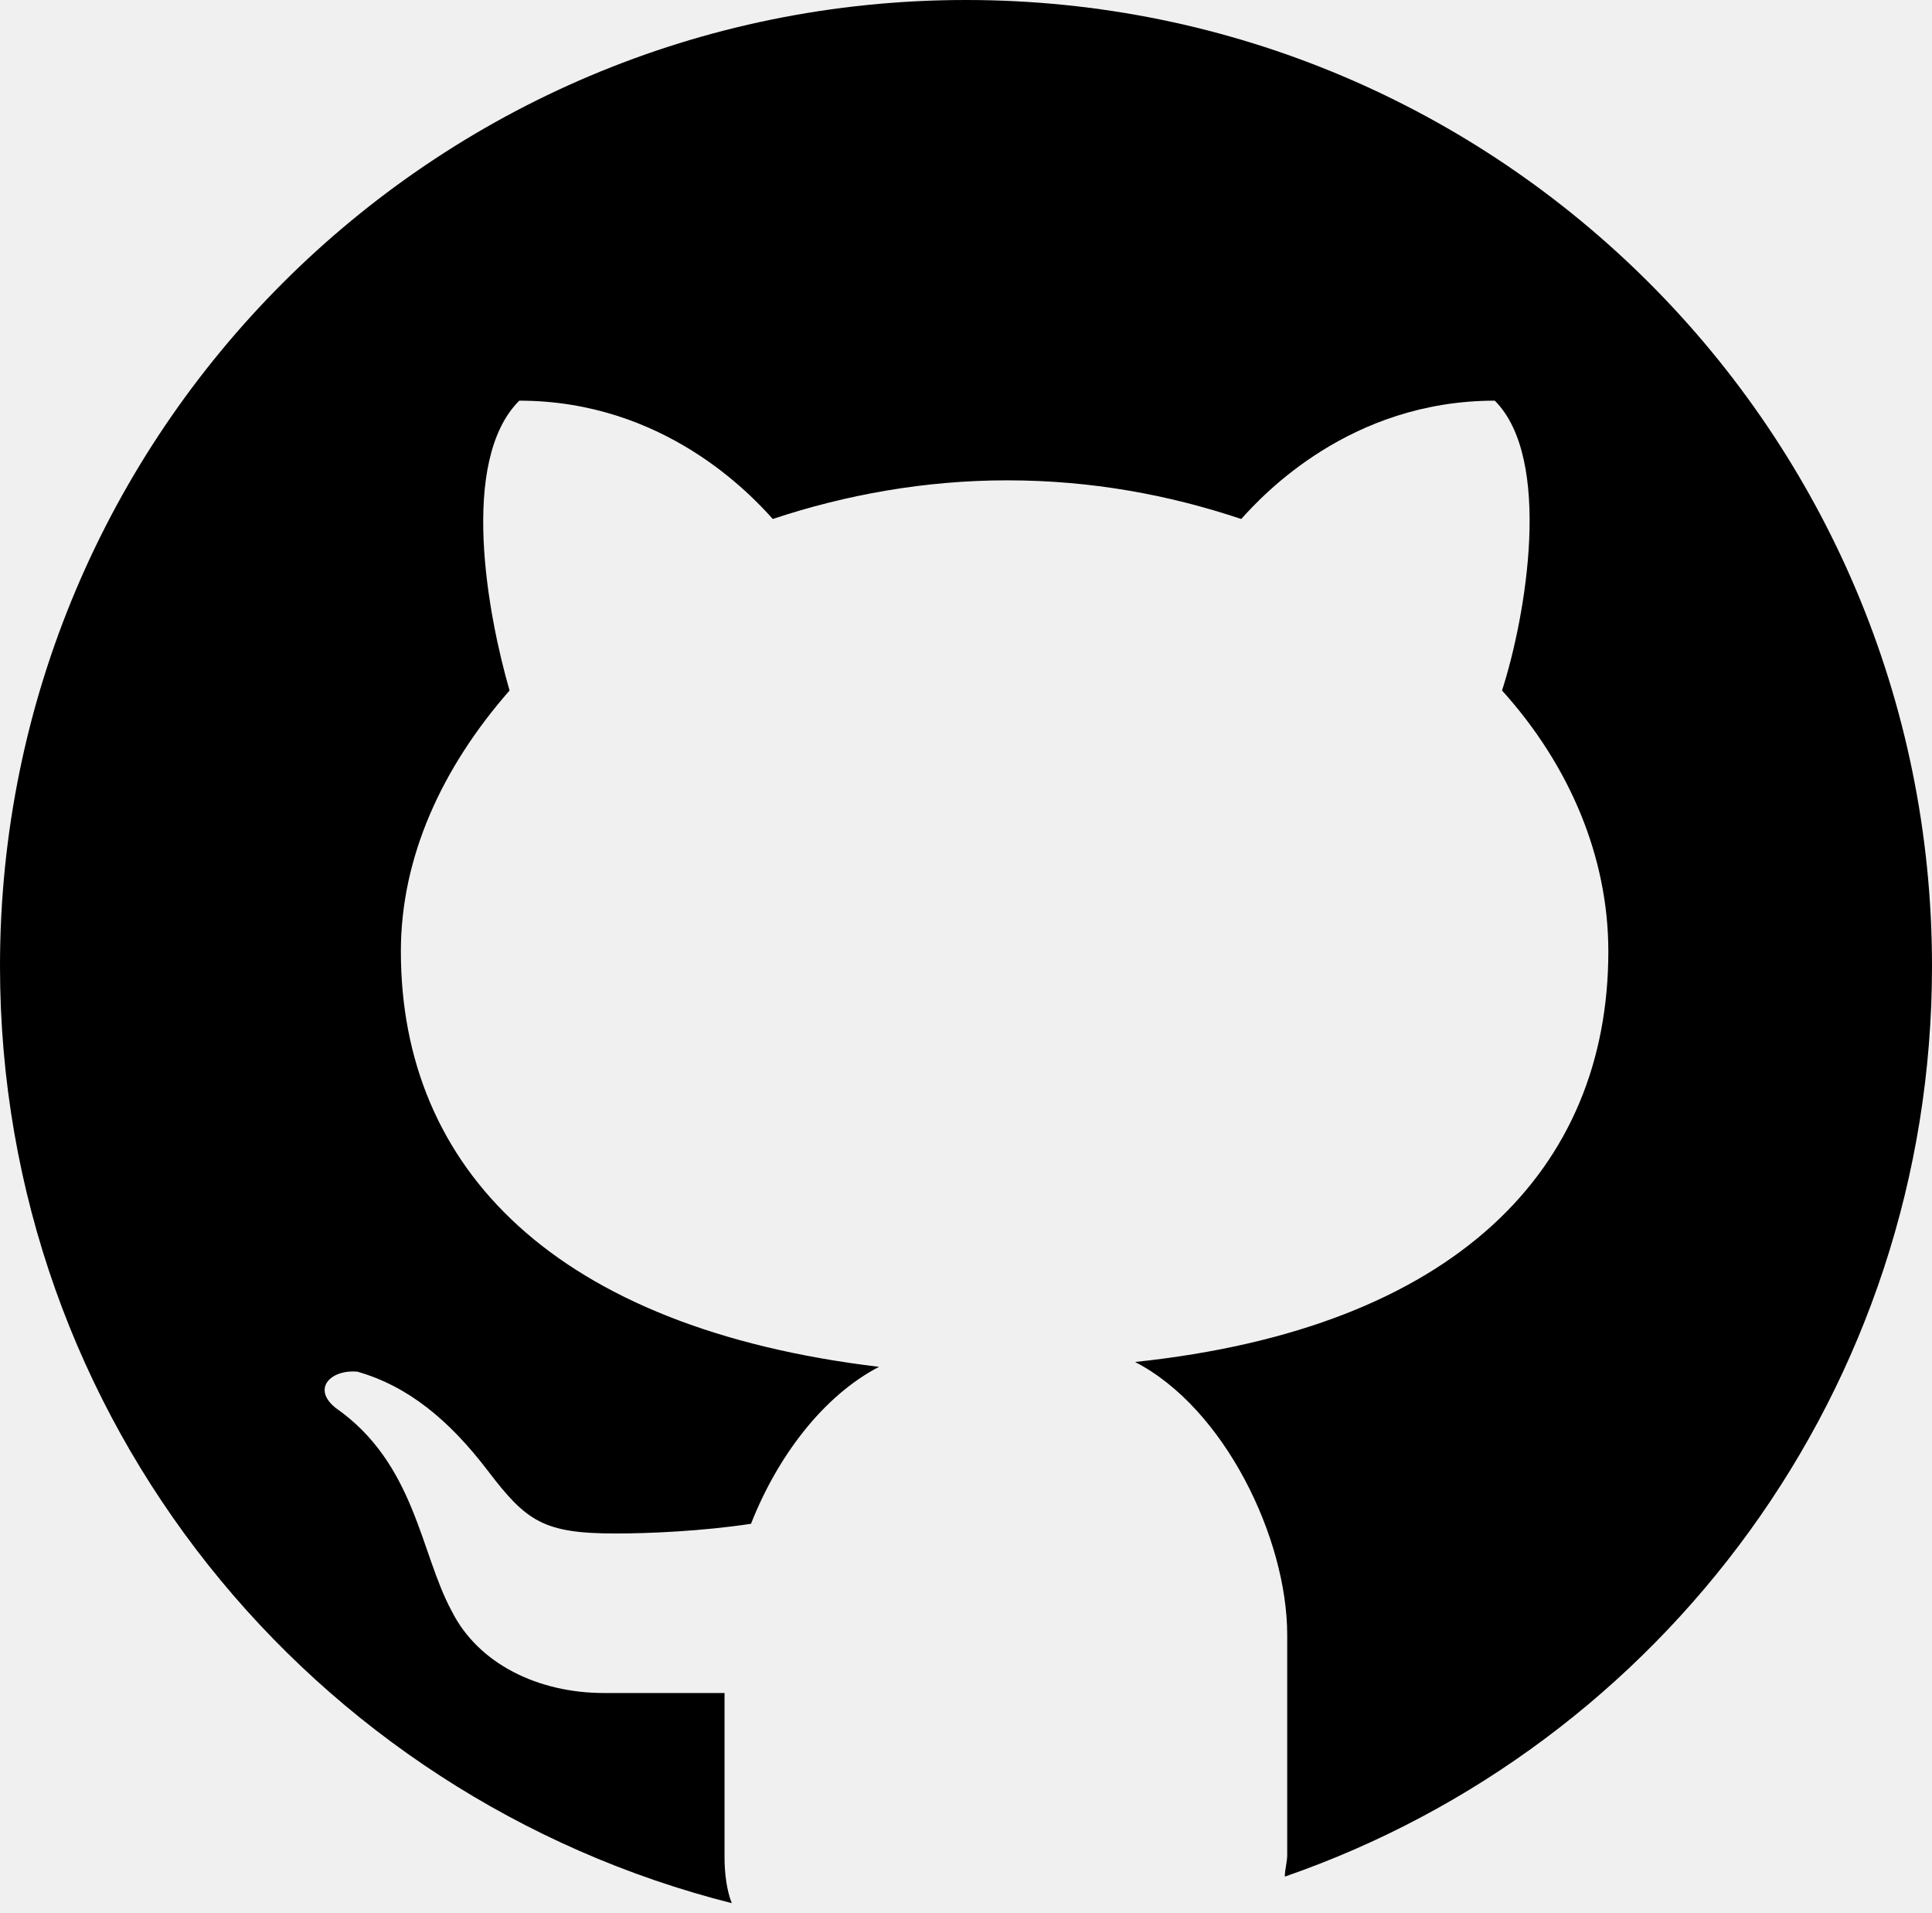
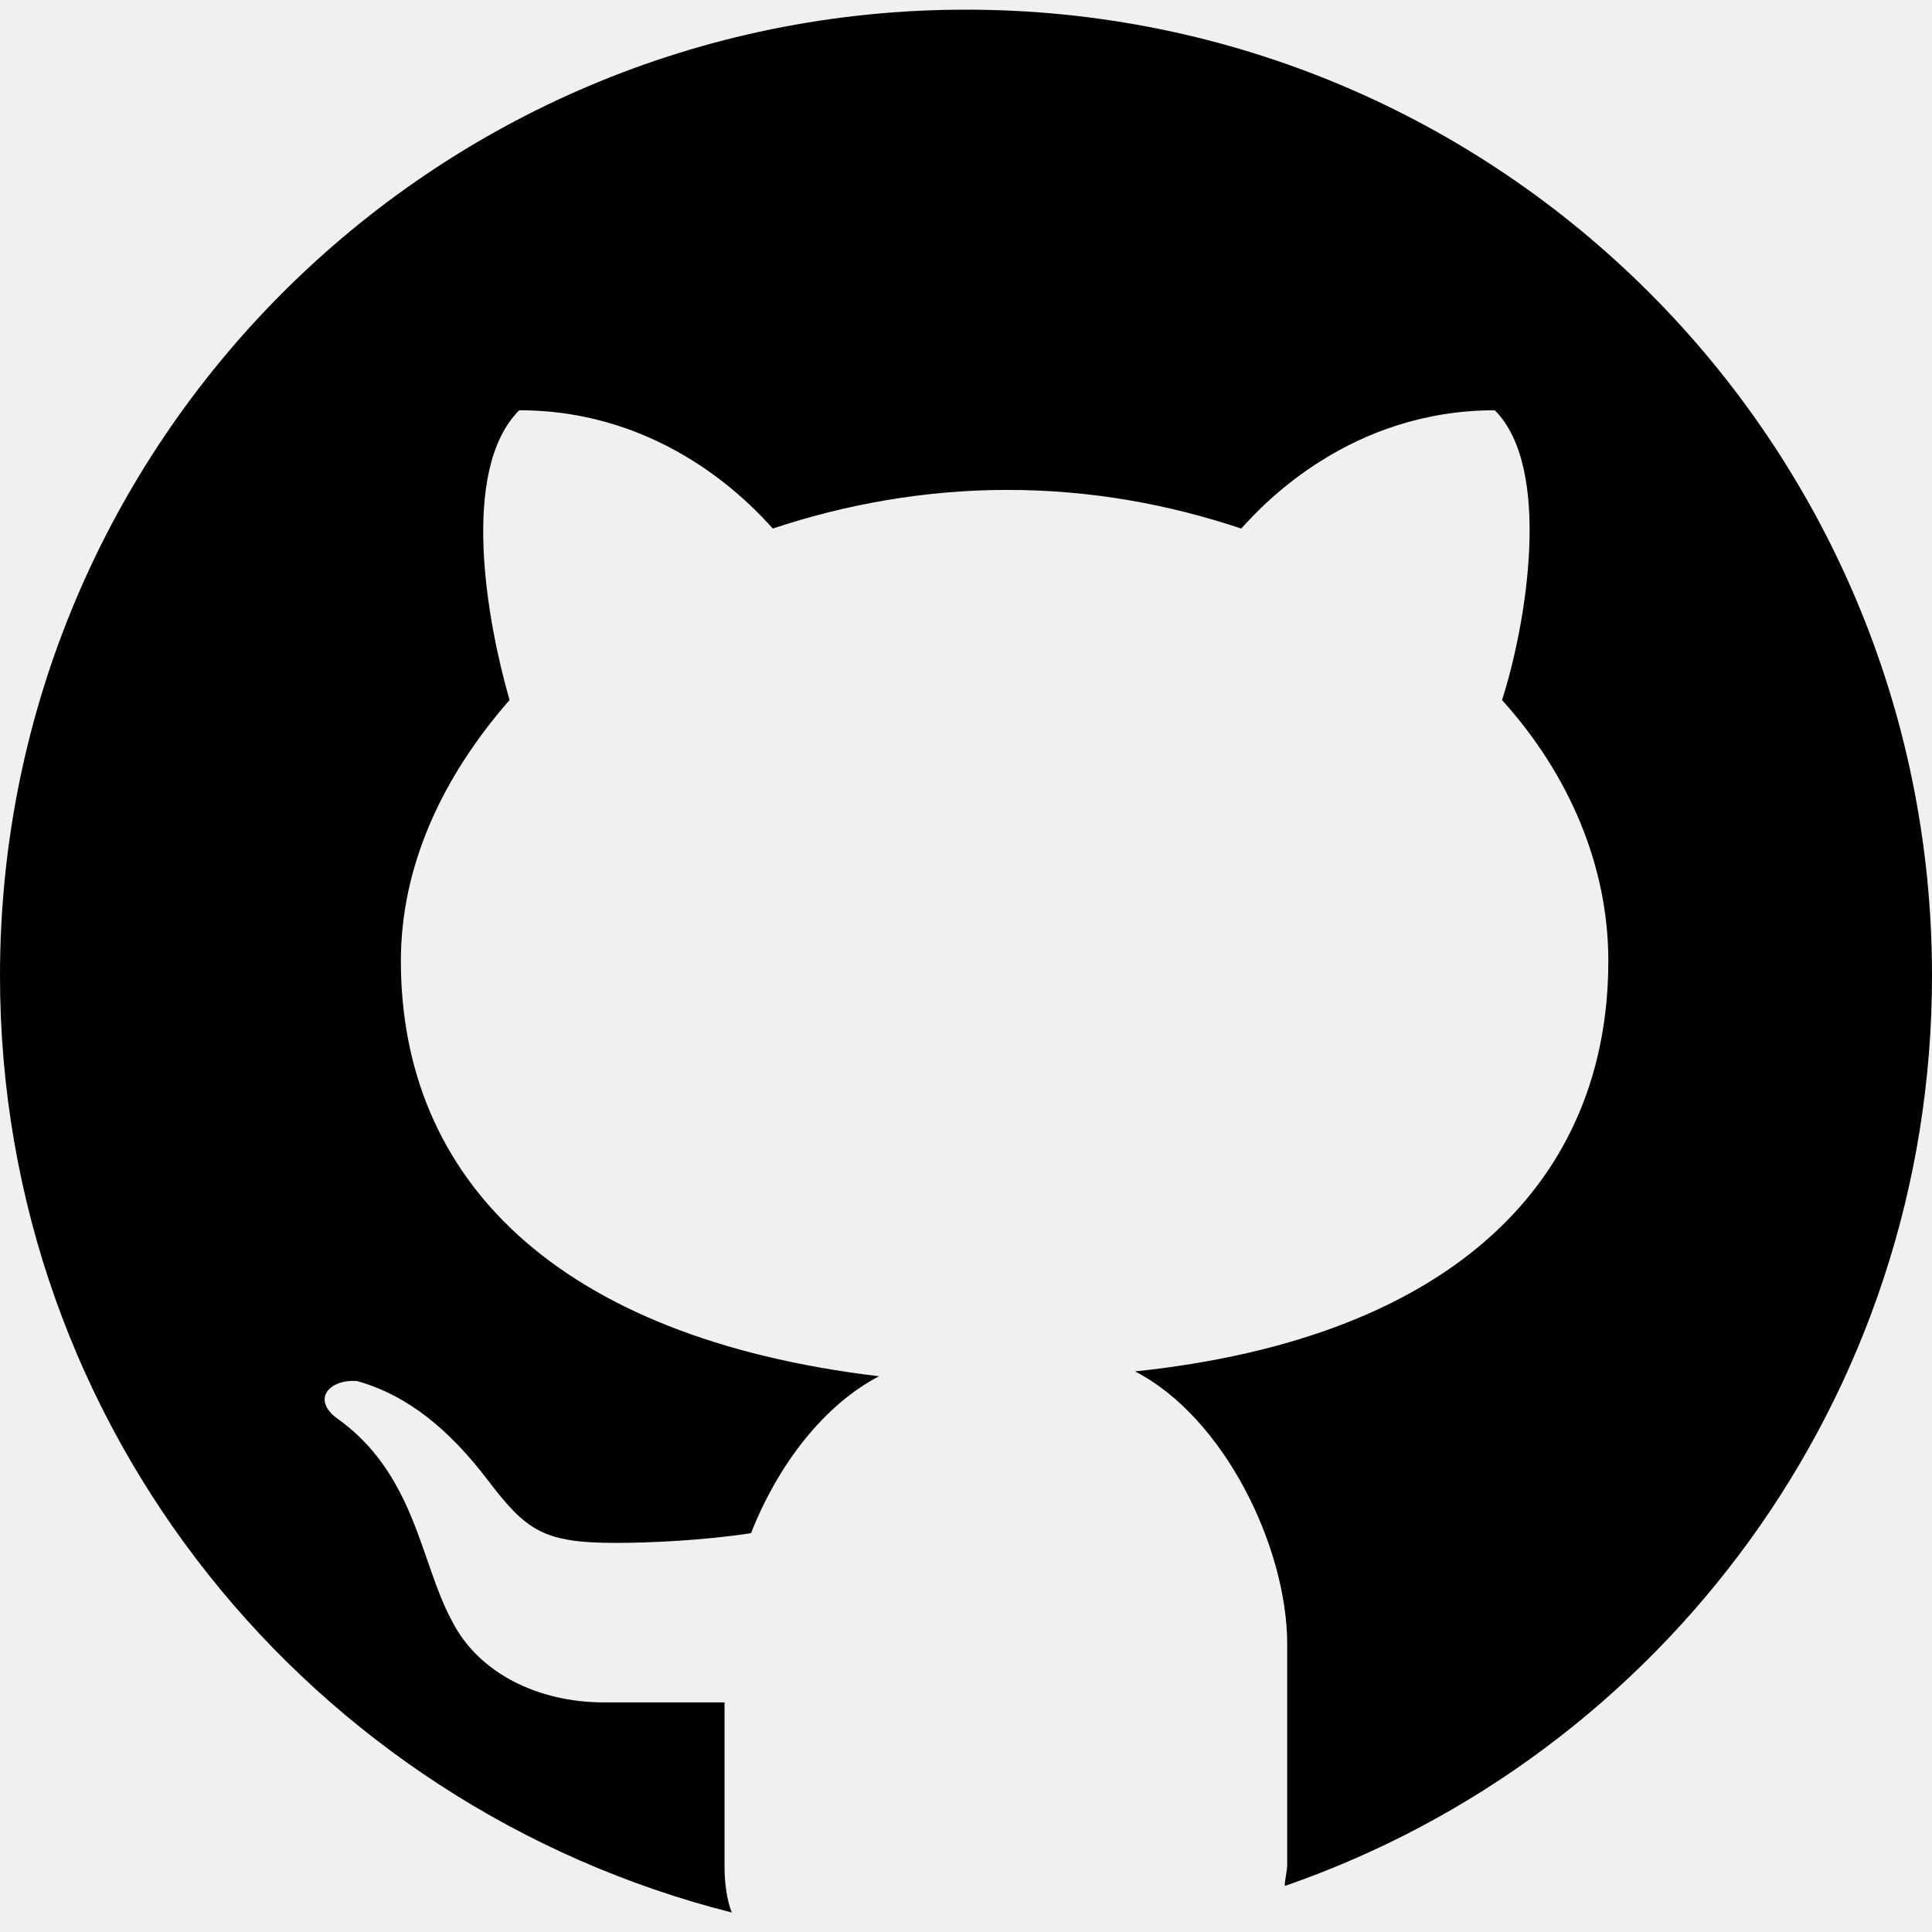
- <svg xmlns="http://www.w3.org/2000/svg" width="100" height="99" viewBox="0 0 100 99" fill="none">
+ <svg xmlns="http://www.w3.org/2000/svg" width="130" height="130" viewBox="0 0 100 99" fill="none">
  <g clip-path="url(#clip0_1_499)">
    <path d="M50 0C22.375 0 0 22.373 0 49.996C0 73.493 16.123 92.993 37.877 98.491C37.626 97.865 37.502 96.989 37.502 96.117V87.615H31.251C27.877 87.615 24.749 86.117 23.375 83.364C21.749 80.365 21.498 75.739 17.375 72.863C16.123 71.863 17.123 70.863 18.498 70.986C21.123 71.735 23.247 73.488 25.247 76.109C27.247 78.735 28.123 79.36 31.872 79.36C33.621 79.36 36.37 79.237 38.872 78.858C40.247 75.356 42.621 72.233 45.498 70.735C28.749 68.736 20.749 60.485 20.749 49.235C20.749 44.358 22.872 39.733 26.375 35.734C25.251 31.857 23.749 23.858 26.877 20.735C34.379 20.735 38.877 25.611 40 26.858C43.749 25.607 47.877 24.858 52.123 24.858C56.498 24.858 60.498 25.607 64.247 26.858C65.37 25.607 69.872 20.735 77.37 20.735C80.37 23.735 78.996 31.857 77.745 35.734C81.247 39.61 83.247 44.358 83.247 49.235C83.247 60.485 75.37 68.736 58.749 70.484C63.374 72.859 66.626 79.607 66.626 84.607V95.993C66.626 96.368 66.502 96.742 66.502 97.117C86 90.368 100 71.871 100 49.996C100 22.373 77.626 0 50 0Z" fill="black" />
  </g>
  <defs>
    <clipPath id="clip0_1_499">
      <rect width="100" height="98.495" fill="white" />
    </clipPath>
  </defs>
</svg>
